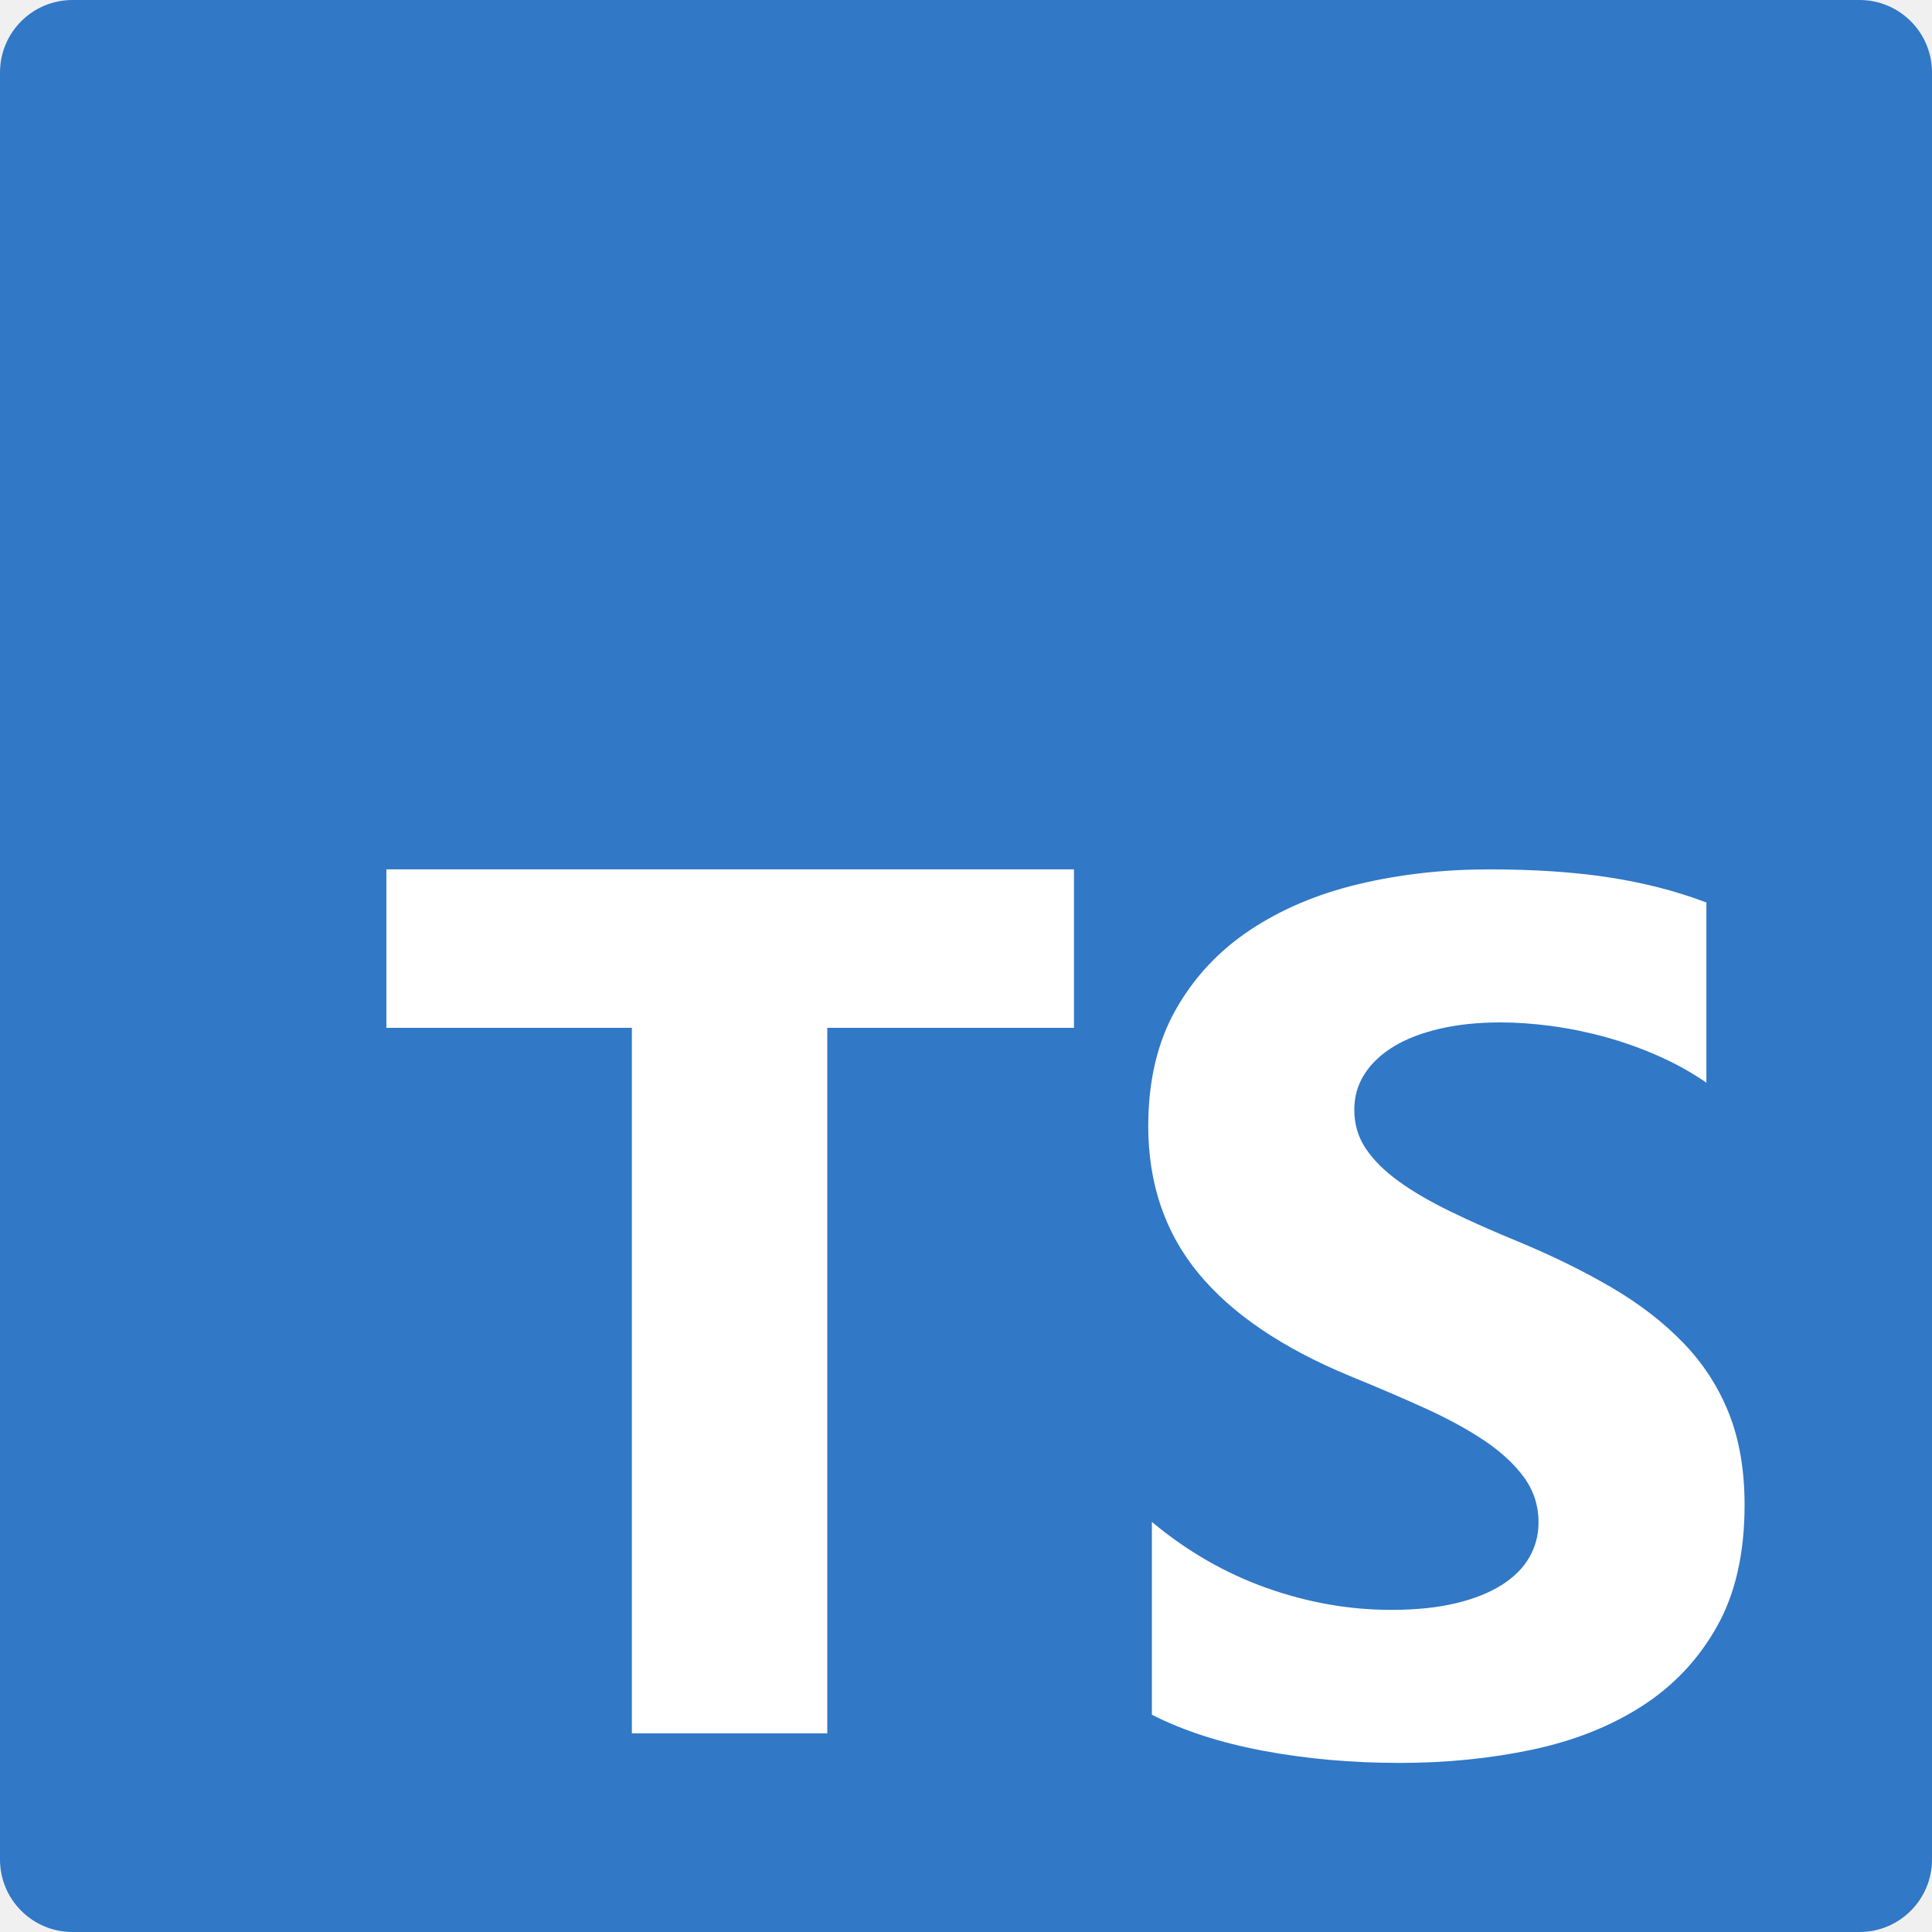
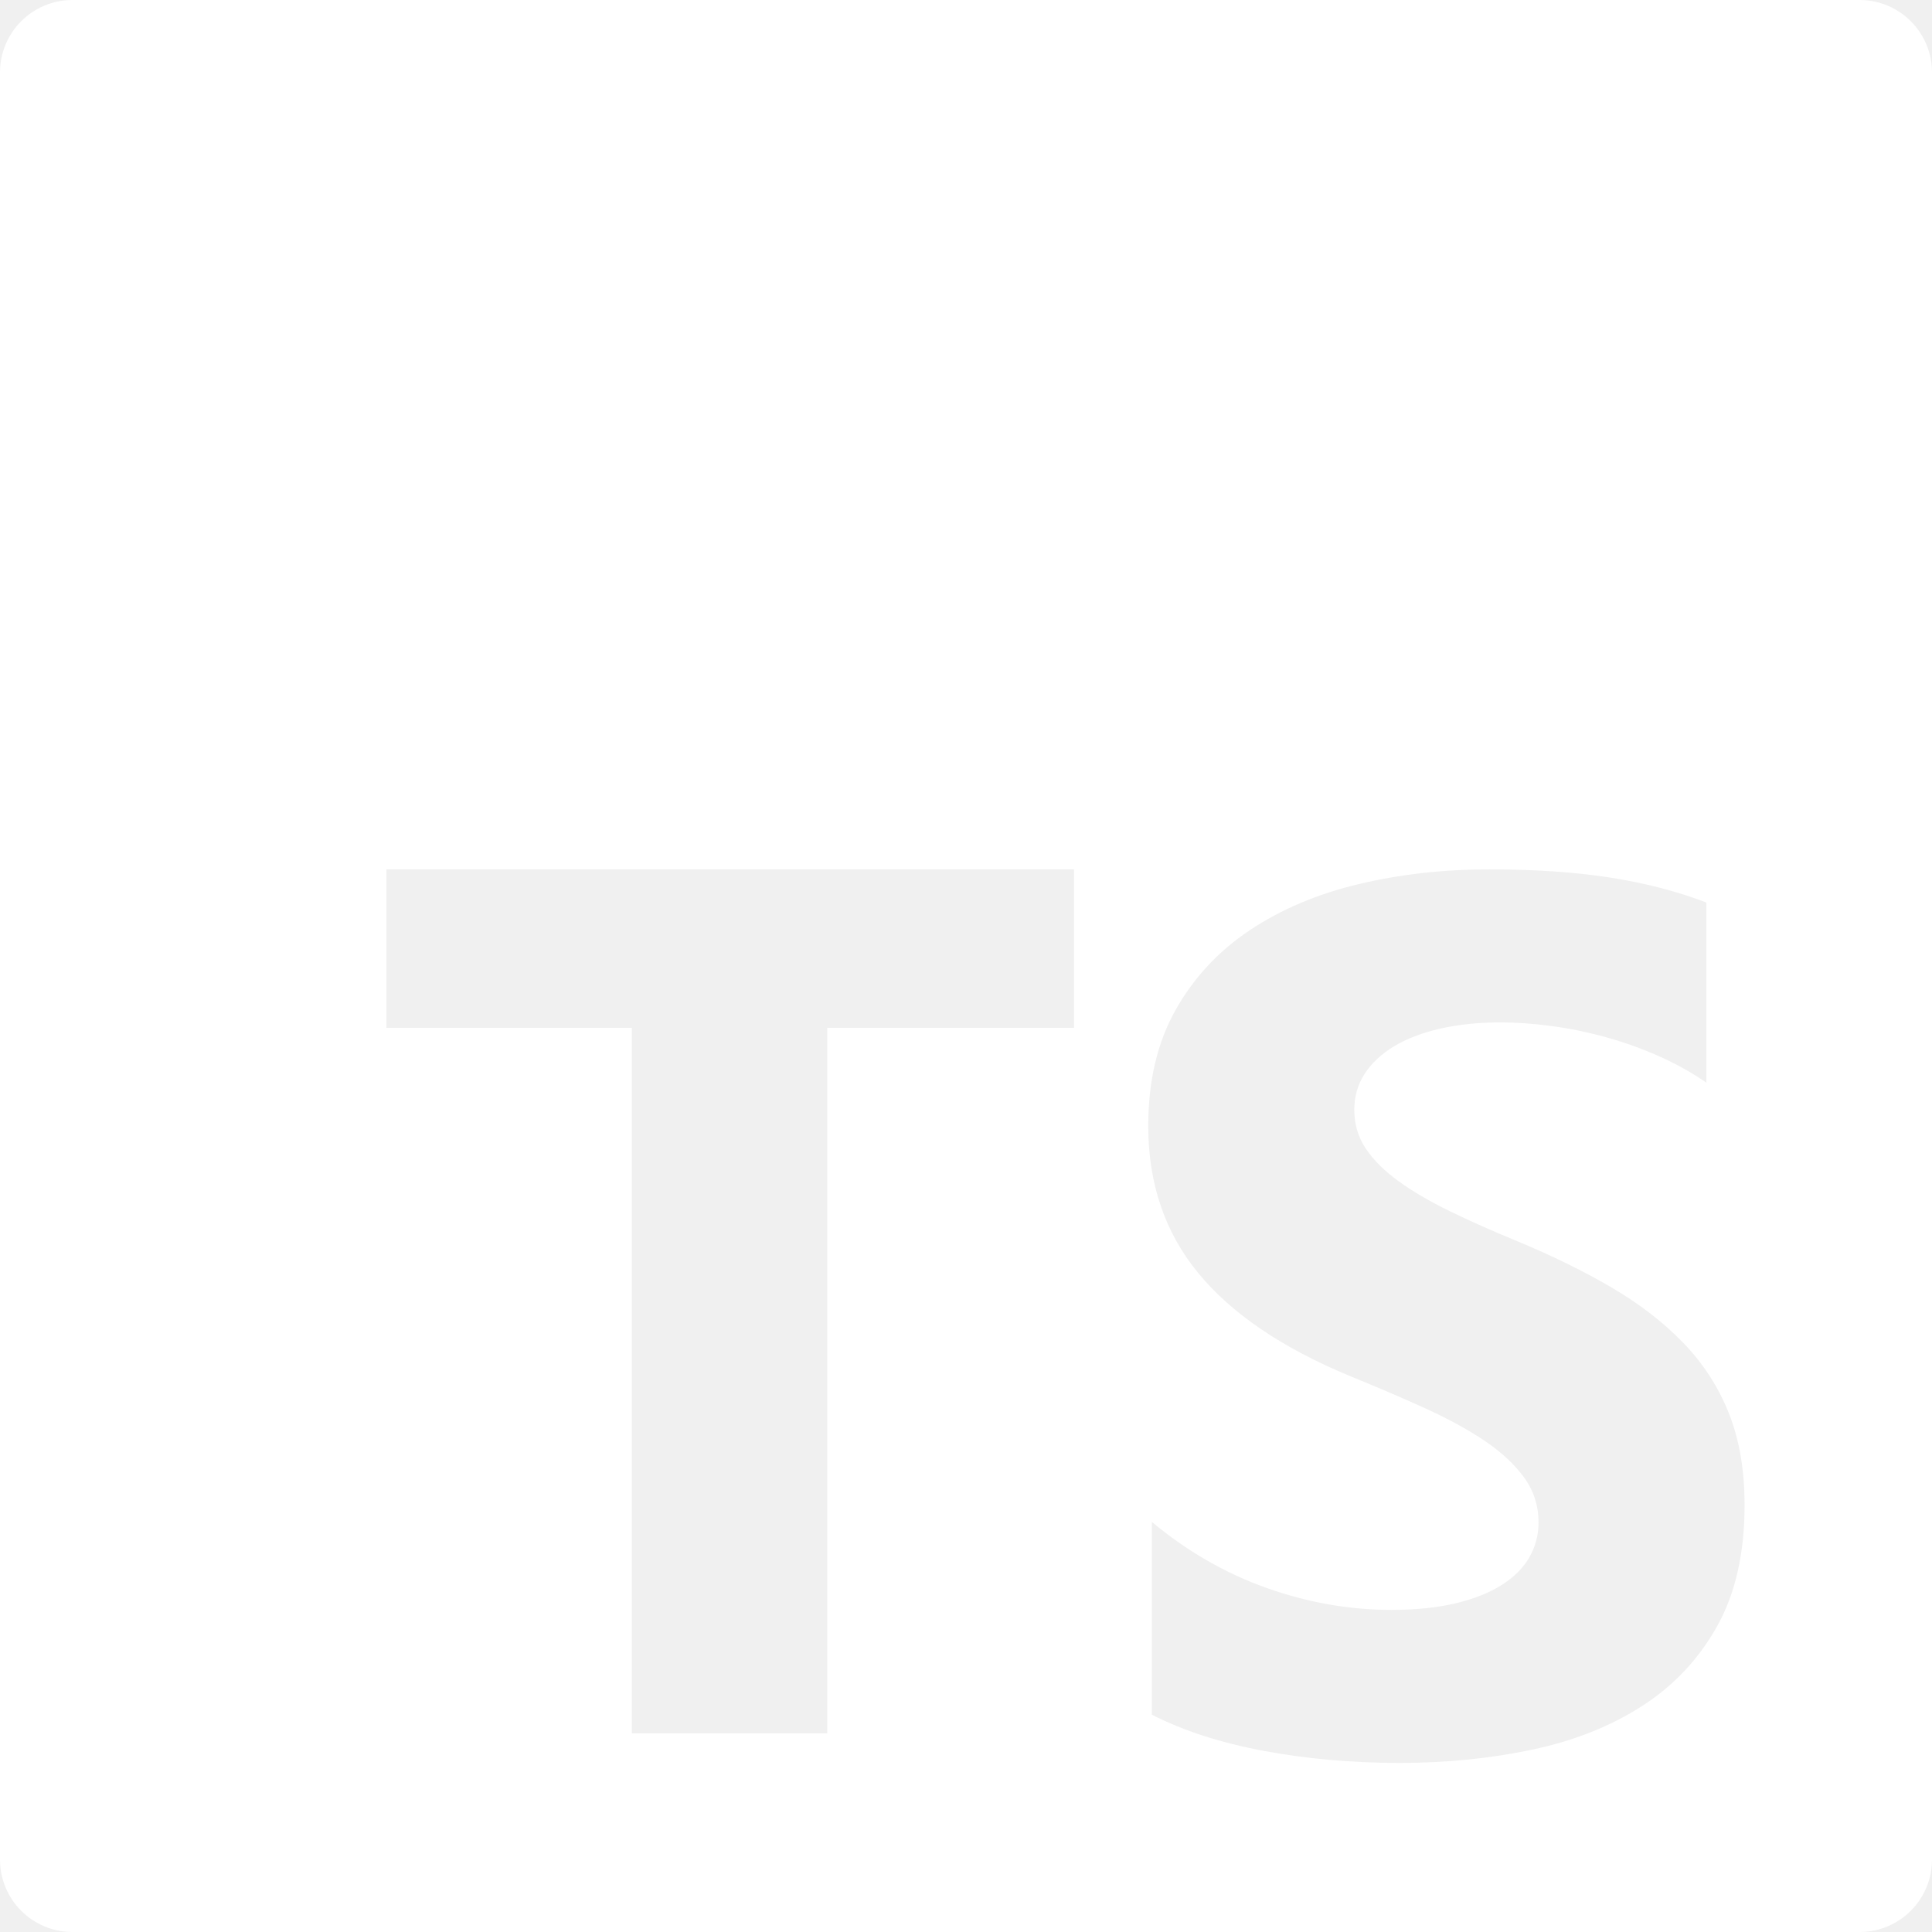
<svg xmlns="http://www.w3.org/2000/svg" width="260" height="260" version="1.1" viewBox="0 0 260 260">
-   <path d="m9.75 0h240.5c5.385 0 9.75 4.365 9.75 9.75v240.5c0 5.385-4.365 9.75-9.75 9.75h-240.5c-5.385 0-9.75-4.365-9.75-9.75v-240.5c0-5.385 4.365-9.75 9.75-9.75z" fill="#fff" />
-   <path d="m9.75 0h240.5c5.385 0 9.75 4.365 9.75 9.75v240.5c0 5.385-4.365 9.75-9.75 9.75h-240.5c-5.385 0-9.75-4.365-9.75-9.75v-240.5c0-5.385 4.365-9.75 9.75-9.75zm134.78 138.32v-21.324h-92.532v21.324h33.036v94.946h26.298v-94.946zm10.485 92.439c4.241 2.162 9.257 3.784 15.048 4.865 5.79 1.081 11.893 1.622 18.309 1.622 6.253 0 12.193-0.595 17.82-1.784 5.628-1.189 10.562-3.149 14.803-5.879s7.598-6.297 10.072-10.703 3.711-9.852 3.711-16.339c0-4.703-0.707-8.824-2.12-12.365-1.414-3.541-3.453-6.69-6.117-9.447s-5.859-5.23-9.583-7.419c-3.725-2.189-7.925-4.257-12.601-6.203-3.425-1.406-6.497-2.771-9.216-4.095-2.718-1.324-5.029-2.676-6.932-4.054-1.903-1.379-3.371-2.838-4.404-4.379-1.033-1.54-1.55-3.284-1.55-5.23 0-1.784 0.463-3.392 1.387-4.824 0.924-1.433 2.229-2.663 3.915-3.69 1.685-1.027 3.751-1.824 6.198-2.392 2.447-0.567 5.165-0.851 8.156-0.851 2.174 0 4.472 0.162 6.891 0.486 2.42 0.325 4.853 0.825 7.299 1.5 2.447 0.676 4.826 1.527 7.137 2.555 2.311 1.027 4.445 2.216 6.402 3.567v-24.244c-3.969-1.514-8.305-2.636-13.008-3.365-4.704-0.73-10.1-1.095-16.189-1.095-6.199 0-12.071 0.662-17.617 1.987-5.546 1.324-10.425 3.392-14.639 6.203s-7.544 6.392-9.991 10.743c-2.447 4.352-3.67 9.555-3.67 15.609 0 7.731 2.243 14.326 6.729 19.785 4.485 5.46 11.295 10.082 20.43 13.866 3.588 1.46 6.932 2.892 10.031 4.298 3.099 1.405 5.777 2.865 8.033 4.378 2.257 1.514 4.037 3.162 5.342 4.946s1.958 3.811 1.958 6.082c0 1.676-0.408 3.23-1.224 4.662-0.815 1.433-2.052 2.676-3.71 3.73-1.659 1.054-3.725 1.879-6.199 2.473-2.474 0.595-5.369 0.892-8.686 0.892-5.654 0-11.254-0.986-16.8-2.959s-10.684-4.933-15.415-8.879z" fill="#3178c6" />
+   <path d="m9.75 0h240.5c5.385 0 9.75 4.365 9.75 9.75v240.5c0 5.385-4.365 9.75-9.75 9.75h-240.5c-5.385 0-9.75-4.365-9.75-9.75v-240.5c0-5.385 4.365-9.75 9.75-9.75z" fill="none" />
+   <path d="m9.75 0h240.5c5.385 0 9.75 4.365 9.75 9.75v240.5c0 5.385-4.365 9.75-9.75 9.75h-240.5c-5.385 0-9.75-4.365-9.75-9.75v-240.5c0-5.385 4.365-9.75 9.75-9.75zm134.78 138.32v-21.324h-92.532v21.324h33.036v94.946h26.298v-94.946zm10.485 92.439c4.241 2.162 9.257 3.784 15.048 4.865 5.79 1.081 11.893 1.622 18.309 1.622 6.253 0 12.193-0.595 17.82-1.784 5.628-1.189 10.562-3.149 14.803-5.879s7.598-6.297 10.072-10.703 3.711-9.852 3.711-16.339c0-4.703-0.707-8.824-2.12-12.365-1.414-3.541-3.453-6.69-6.117-9.447s-5.859-5.23-9.583-7.419c-3.725-2.189-7.925-4.257-12.601-6.203-3.425-1.406-6.497-2.771-9.216-4.095-2.718-1.324-5.029-2.676-6.932-4.054-1.903-1.379-3.371-2.838-4.404-4.379-1.033-1.54-1.55-3.284-1.55-5.23 0-1.784 0.463-3.392 1.387-4.824 0.924-1.433 2.229-2.663 3.915-3.69 1.685-1.027 3.751-1.824 6.198-2.392 2.447-0.567 5.165-0.851 8.156-0.851 2.174 0 4.472 0.162 6.891 0.486 2.42 0.325 4.853 0.825 7.299 1.5 2.447 0.676 4.826 1.527 7.137 2.555 2.311 1.027 4.445 2.216 6.402 3.567v-24.244c-3.969-1.514-8.305-2.636-13.008-3.365-4.704-0.73-10.1-1.095-16.189-1.095-6.199 0-12.071 0.662-17.617 1.987-5.546 1.324-10.425 3.392-14.639 6.203s-7.544 6.392-9.991 10.743c-2.447 4.352-3.67 9.555-3.67 15.609 0 7.731 2.243 14.326 6.729 19.785 4.485 5.46 11.295 10.082 20.43 13.866 3.588 1.46 6.932 2.892 10.031 4.298 3.099 1.405 5.777 2.865 8.033 4.378 2.257 1.514 4.037 3.162 5.342 4.946s1.958 3.811 1.958 6.082c0 1.676-0.408 3.23-1.224 4.662-0.815 1.433-2.052 2.676-3.71 3.73-1.659 1.054-3.725 1.879-6.199 2.473-2.474 0.595-5.369 0.892-8.686 0.892-5.654 0-11.254-0.986-16.8-2.959s-10.684-4.933-15.415-8.879z" fill="#fff" />
</svg>
